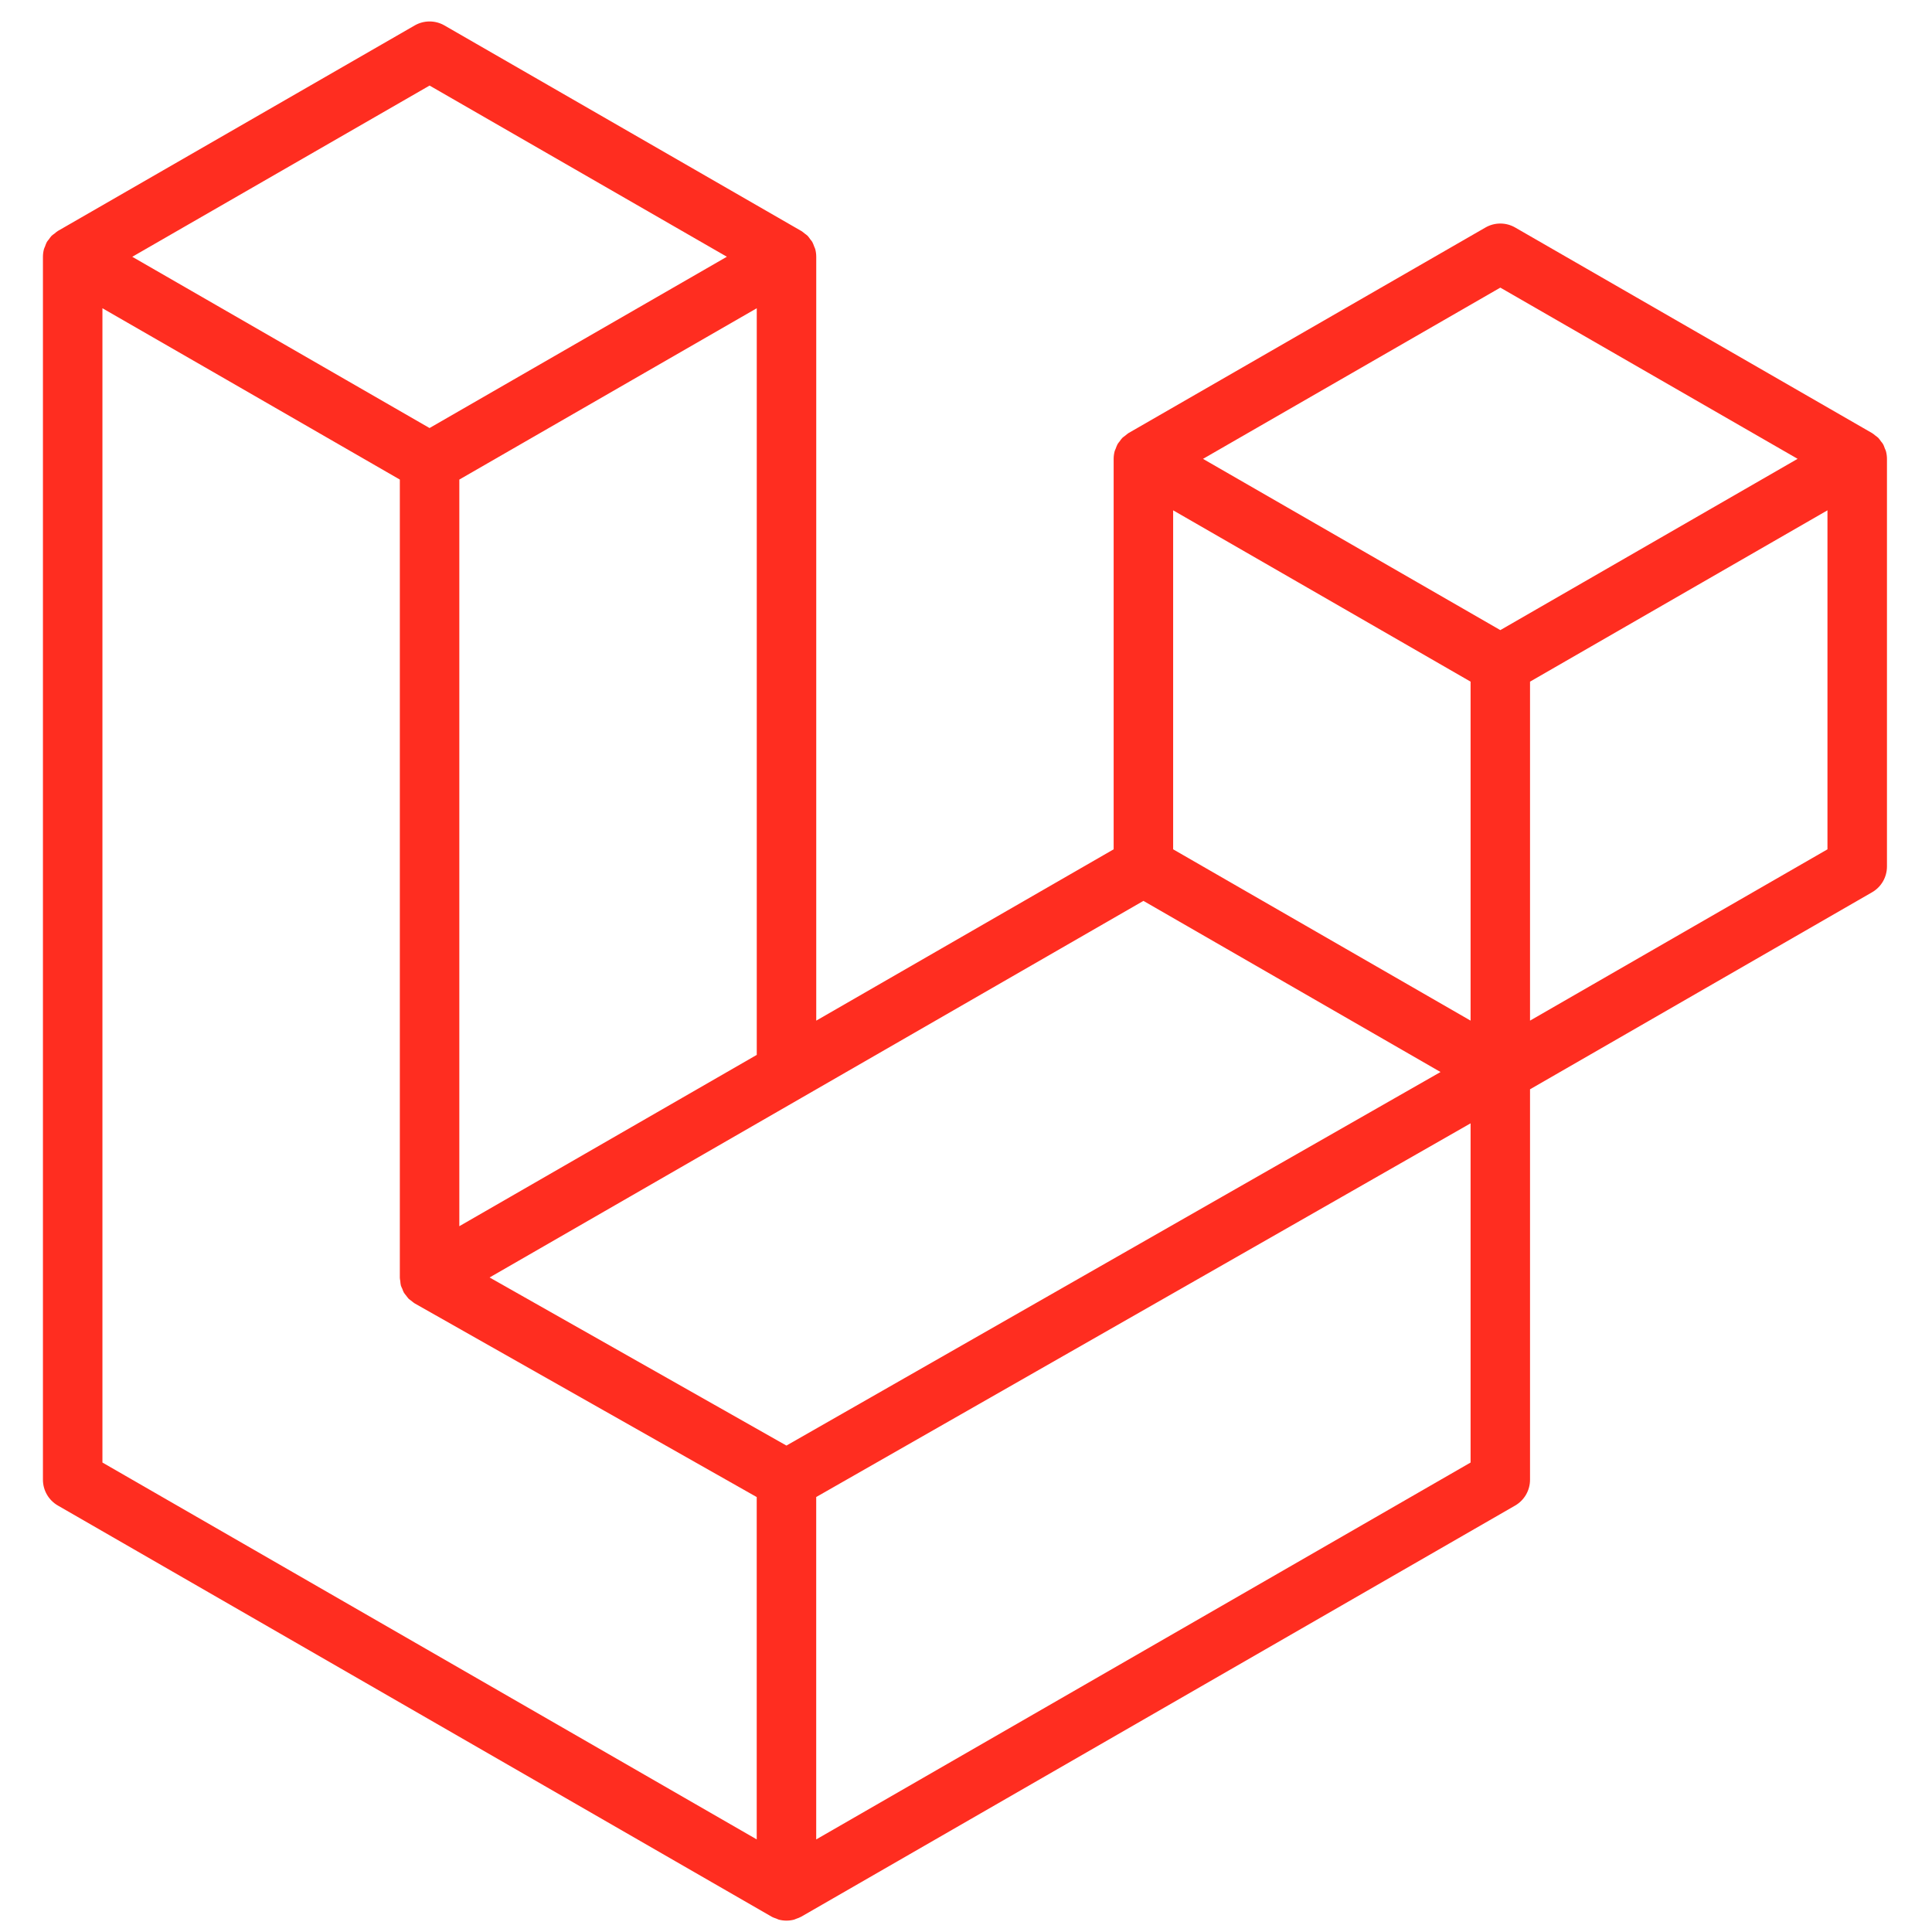
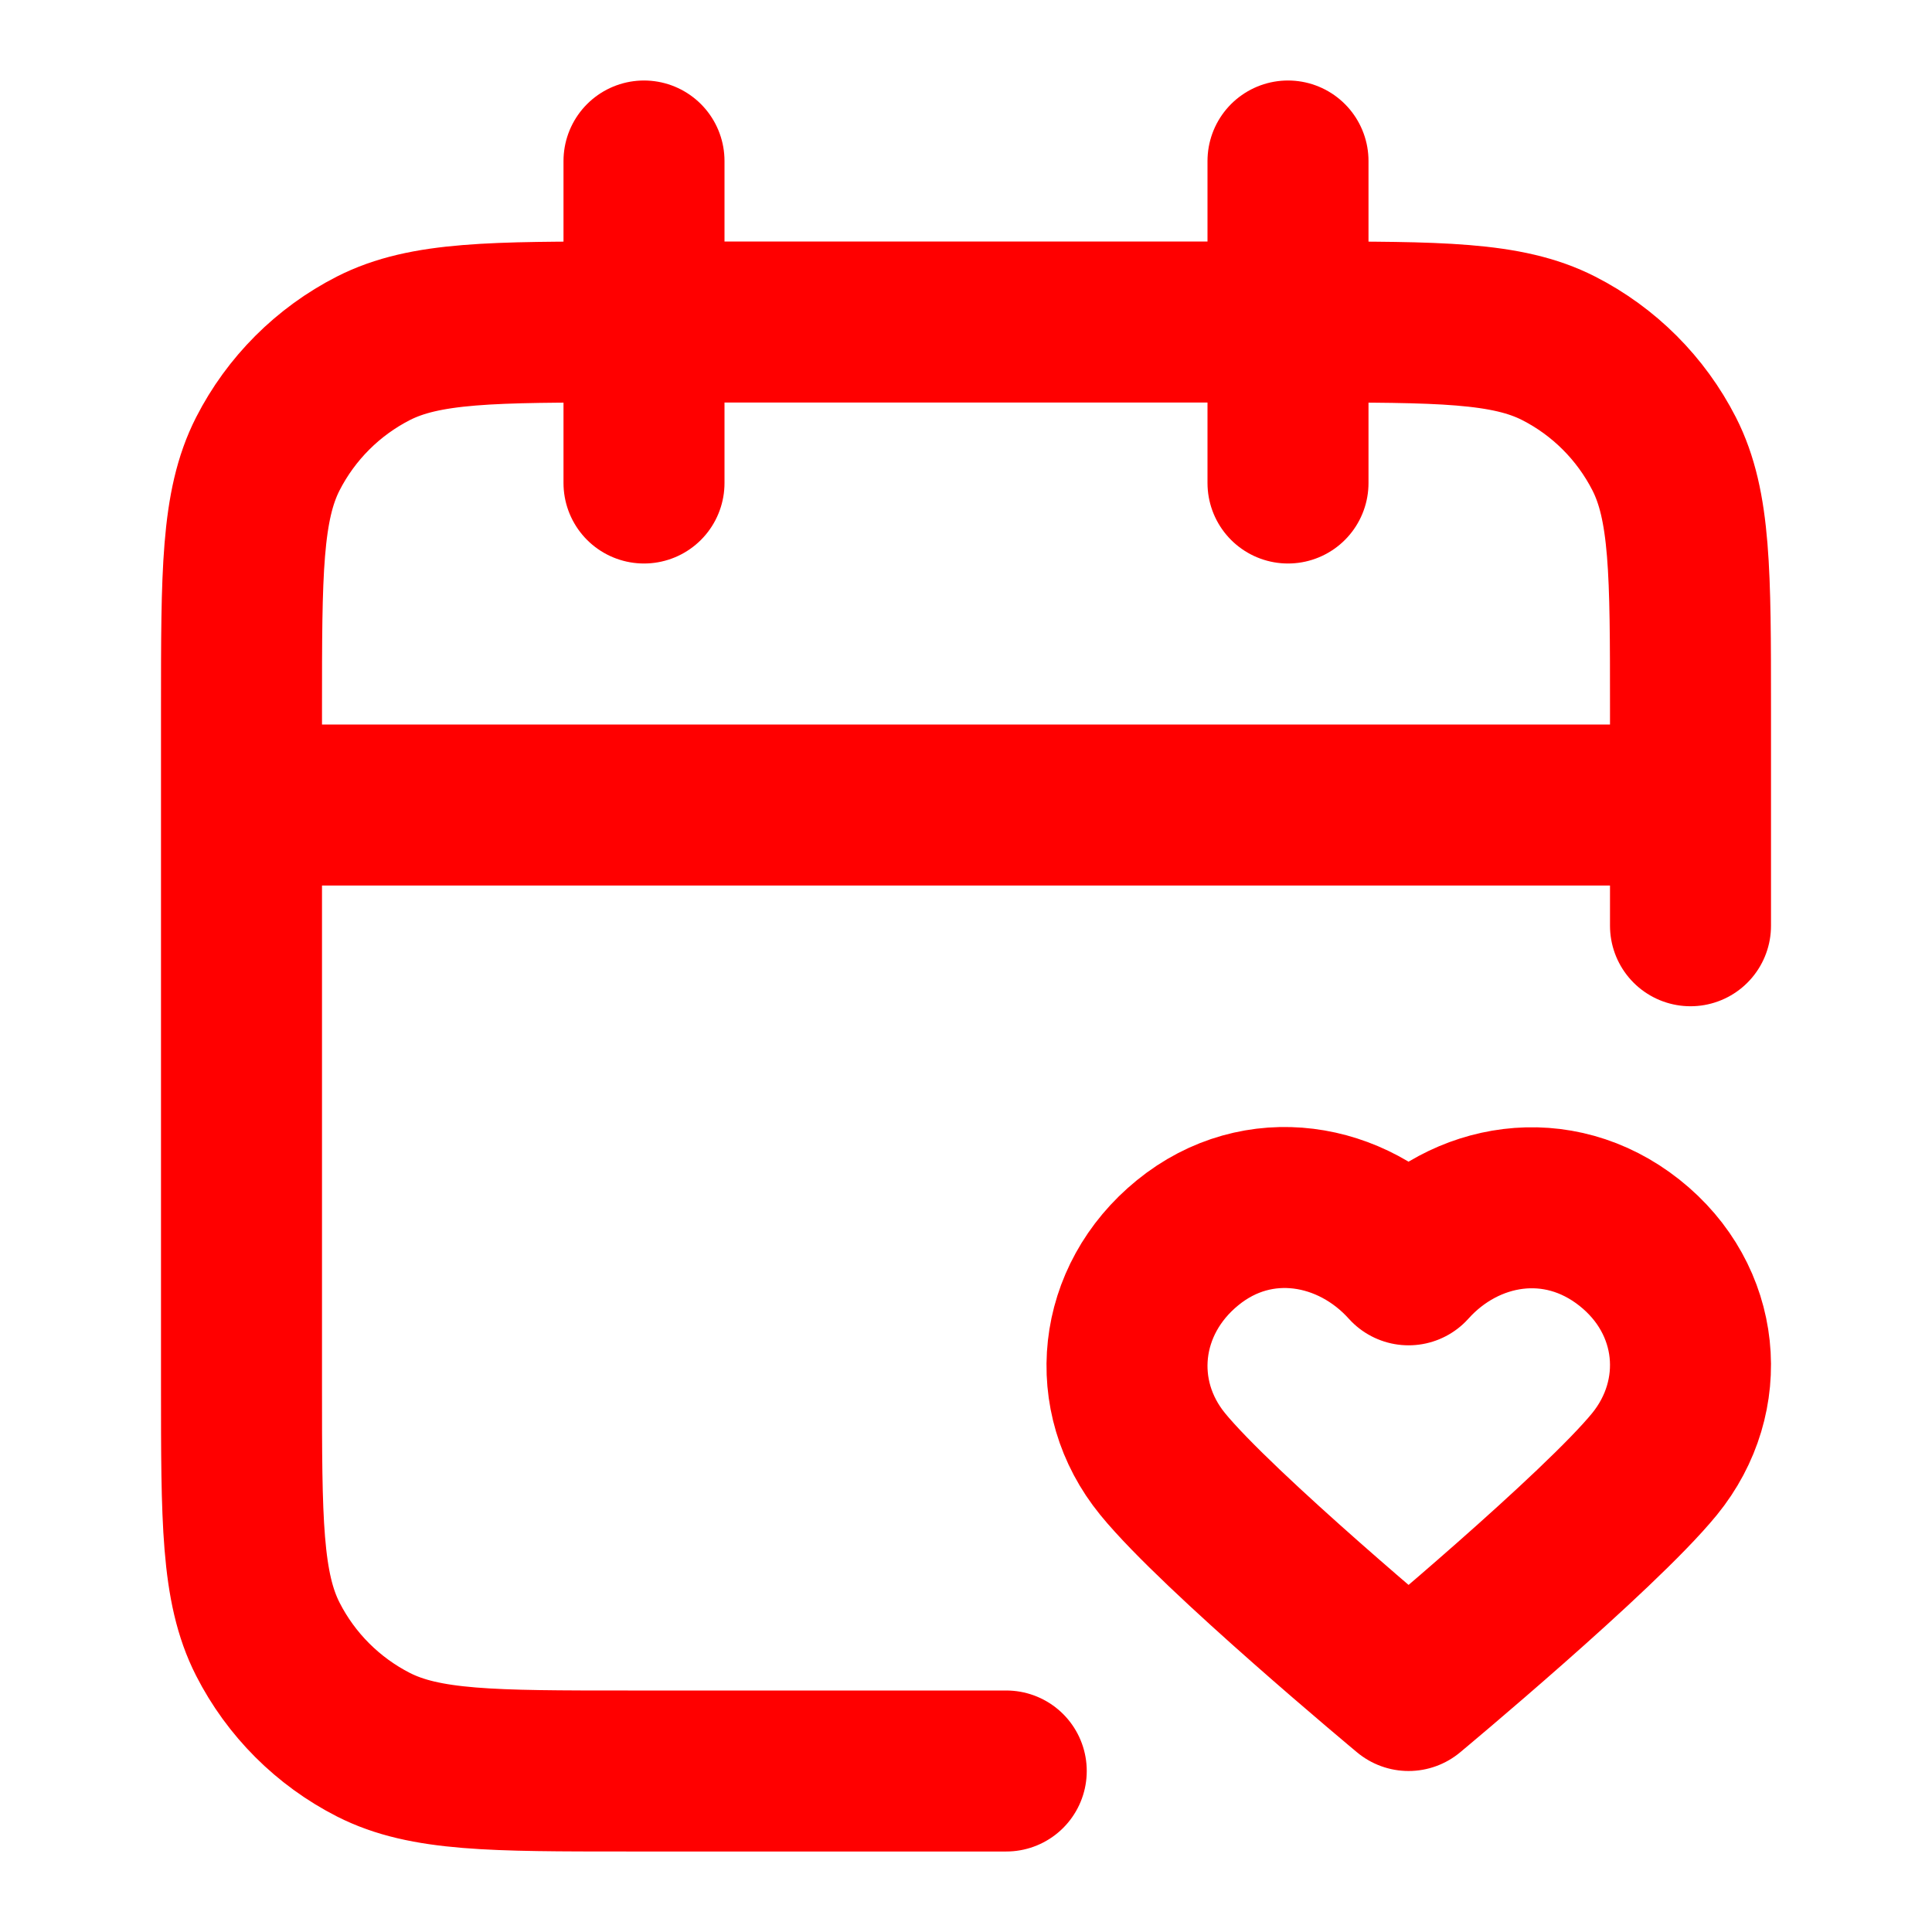
- <svg xmlns="http://www.w3.org/2000/svg" width="166" height="166" viewBox="0 0 166 166" fill="none">
-   <path fill-rule="evenodd" clip-rule="evenodd" d="M162.041 38.759C162.099 38.977 162.129 39.201 162.13 39.426V74.452C162.13 74.902 162.011 75.344 161.786 75.733C161.561 76.122 161.237 76.444 160.847 76.668L131.462 93.594V127.141C131.462 128.054 130.977 128.897 130.186 129.357L68.847 164.683C68.707 164.763 68.554 164.814 68.401 164.868C68.343 164.887 68.289 164.922 68.228 164.938C67.8 165.051 67.349 165.051 66.92 164.938C66.85 164.919 66.786 164.881 66.719 164.855C66.579 164.804 66.432 164.76 66.298 164.683L4.972 129.357C4.583 129.133 4.259 128.81 4.034 128.421C3.808 128.032 3.69 127.591 3.689 127.141L3.689 22.063C3.689 21.834 3.721 21.61 3.779 21.393C3.798 21.32 3.843 21.253 3.868 21.179C3.916 21.045 3.961 20.908 4.031 20.783C4.079 20.7 4.149 20.633 4.206 20.557C4.28 20.454 4.347 20.349 4.433 20.26C4.506 20.186 4.602 20.132 4.685 20.068C4.778 19.992 4.861 19.909 4.966 19.848L35.633 2.185C36.022 1.961 36.462 1.844 36.91 1.844C37.358 1.844 37.798 1.961 38.186 2.185L68.851 19.848H68.857C68.959 19.912 69.045 19.992 69.138 20.065C69.221 20.129 69.313 20.186 69.387 20.257C69.476 20.349 69.54 20.454 69.616 20.557C69.671 20.633 69.744 20.7 69.789 20.783C69.862 20.911 69.904 21.045 69.955 21.179C69.98 21.253 70.025 21.32 70.044 21.396C70.103 21.614 70.133 21.838 70.133 22.063V87.694L95.686 72.974V39.423C95.686 39.2 95.718 38.973 95.775 38.759C95.798 38.683 95.839 38.615 95.865 38.542C95.916 38.408 95.96 38.271 96.031 38.146C96.079 38.063 96.149 37.996 96.203 37.92C96.279 37.818 96.343 37.712 96.433 37.623C96.506 37.549 96.599 37.495 96.681 37.431C96.777 37.355 96.86 37.272 96.962 37.211L127.633 19.548C128.021 19.324 128.461 19.206 128.91 19.206C129.358 19.206 129.798 19.324 130.186 19.548L160.85 37.211C160.959 37.275 161.042 37.355 161.137 37.428C161.217 37.492 161.31 37.549 161.383 37.62C161.473 37.712 161.536 37.818 161.613 37.92C161.67 37.996 161.741 38.063 161.785 38.146C161.859 38.271 161.9 38.408 161.951 38.542C161.98 38.615 162.021 38.683 162.041 38.759ZM157.018 72.974V43.848L146.287 50.028L131.462 58.568V87.694L157.021 72.974H157.018ZM126.354 125.663V96.518L111.771 104.85L70.13 128.626V158.046L126.354 125.663ZM8.801 26.485V125.663L65.018 158.043V128.629L35.649 112L35.64 111.994L35.627 111.988C35.528 111.93 35.445 111.847 35.353 111.777C35.273 111.713 35.18 111.662 35.11 111.592L35.104 111.582C35.021 111.502 34.963 111.403 34.893 111.314C34.829 111.228 34.753 111.154 34.702 111.065L34.699 111.055C34.641 110.96 34.606 110.845 34.565 110.736C34.523 110.64 34.469 110.551 34.443 110.449C34.411 110.328 34.405 110.197 34.392 110.072C34.379 109.976 34.354 109.881 34.354 109.785V109.778V41.205L19.532 32.662L8.801 26.485ZM36.913 7.35L11.364 22.063L36.907 36.777L62.453 22.06L36.907 7.35H36.913ZM50.2 99.174L65.022 90.637V26.485L54.291 32.665L39.466 41.205V105.357L50.2 99.174ZM128.91 24.713L103.363 39.426L128.91 54.14L154.453 39.423L128.91 24.713ZM126.354 58.568L111.529 50.028L100.798 43.848V72.974L115.619 81.511L126.354 87.694V58.568ZM67.571 124.205L105.042 102.803L123.772 92.109L98.245 77.405L68.854 94.334L42.066 109.762L67.571 124.205Z" fill="#FF2D20" />
+ <svg xmlns="http://www.w3.org/2000/svg" width="166" height="166" viewBox="0 0 24 24" fill="none">
+   <path d="M21 10H3M21 11.5V8.8C21 7.12 21 6.28 20.673 5.638C20.385 5.074 19.927 4.615 19.362 4.327C18.72 4 17.88 4 16.2 4H7.8C6.12 4 5.28 4 4.638 4.327C4.074 4.615 3.615 5.074 3.327 5.638C3 6.28 3 7.12 3 8.8V17.2C3 18.88 3 19.72 3.327 20.362C3.615 20.927 4.074 21.385 4.638 21.673C5.28 22 6.12 22 7.8 22H12.5M16 2V6M8 2V6M17.498 15.712C16.798 14.933 15.631 14.723 14.754 15.437C13.877 16.15 13.754 17.343 14.443 18.187C15.131 19.031 17.498 21 17.498 21C17.498 21 19.864 19.031 20.553 18.187C21.241 17.343 21.133 16.143 20.241 15.437C19.349 14.731 18.197 14.933 17.498 15.712Z" stroke="red" stroke-width="2" stroke-linecap="round" stroke-linejoin="round" />
</svg>
